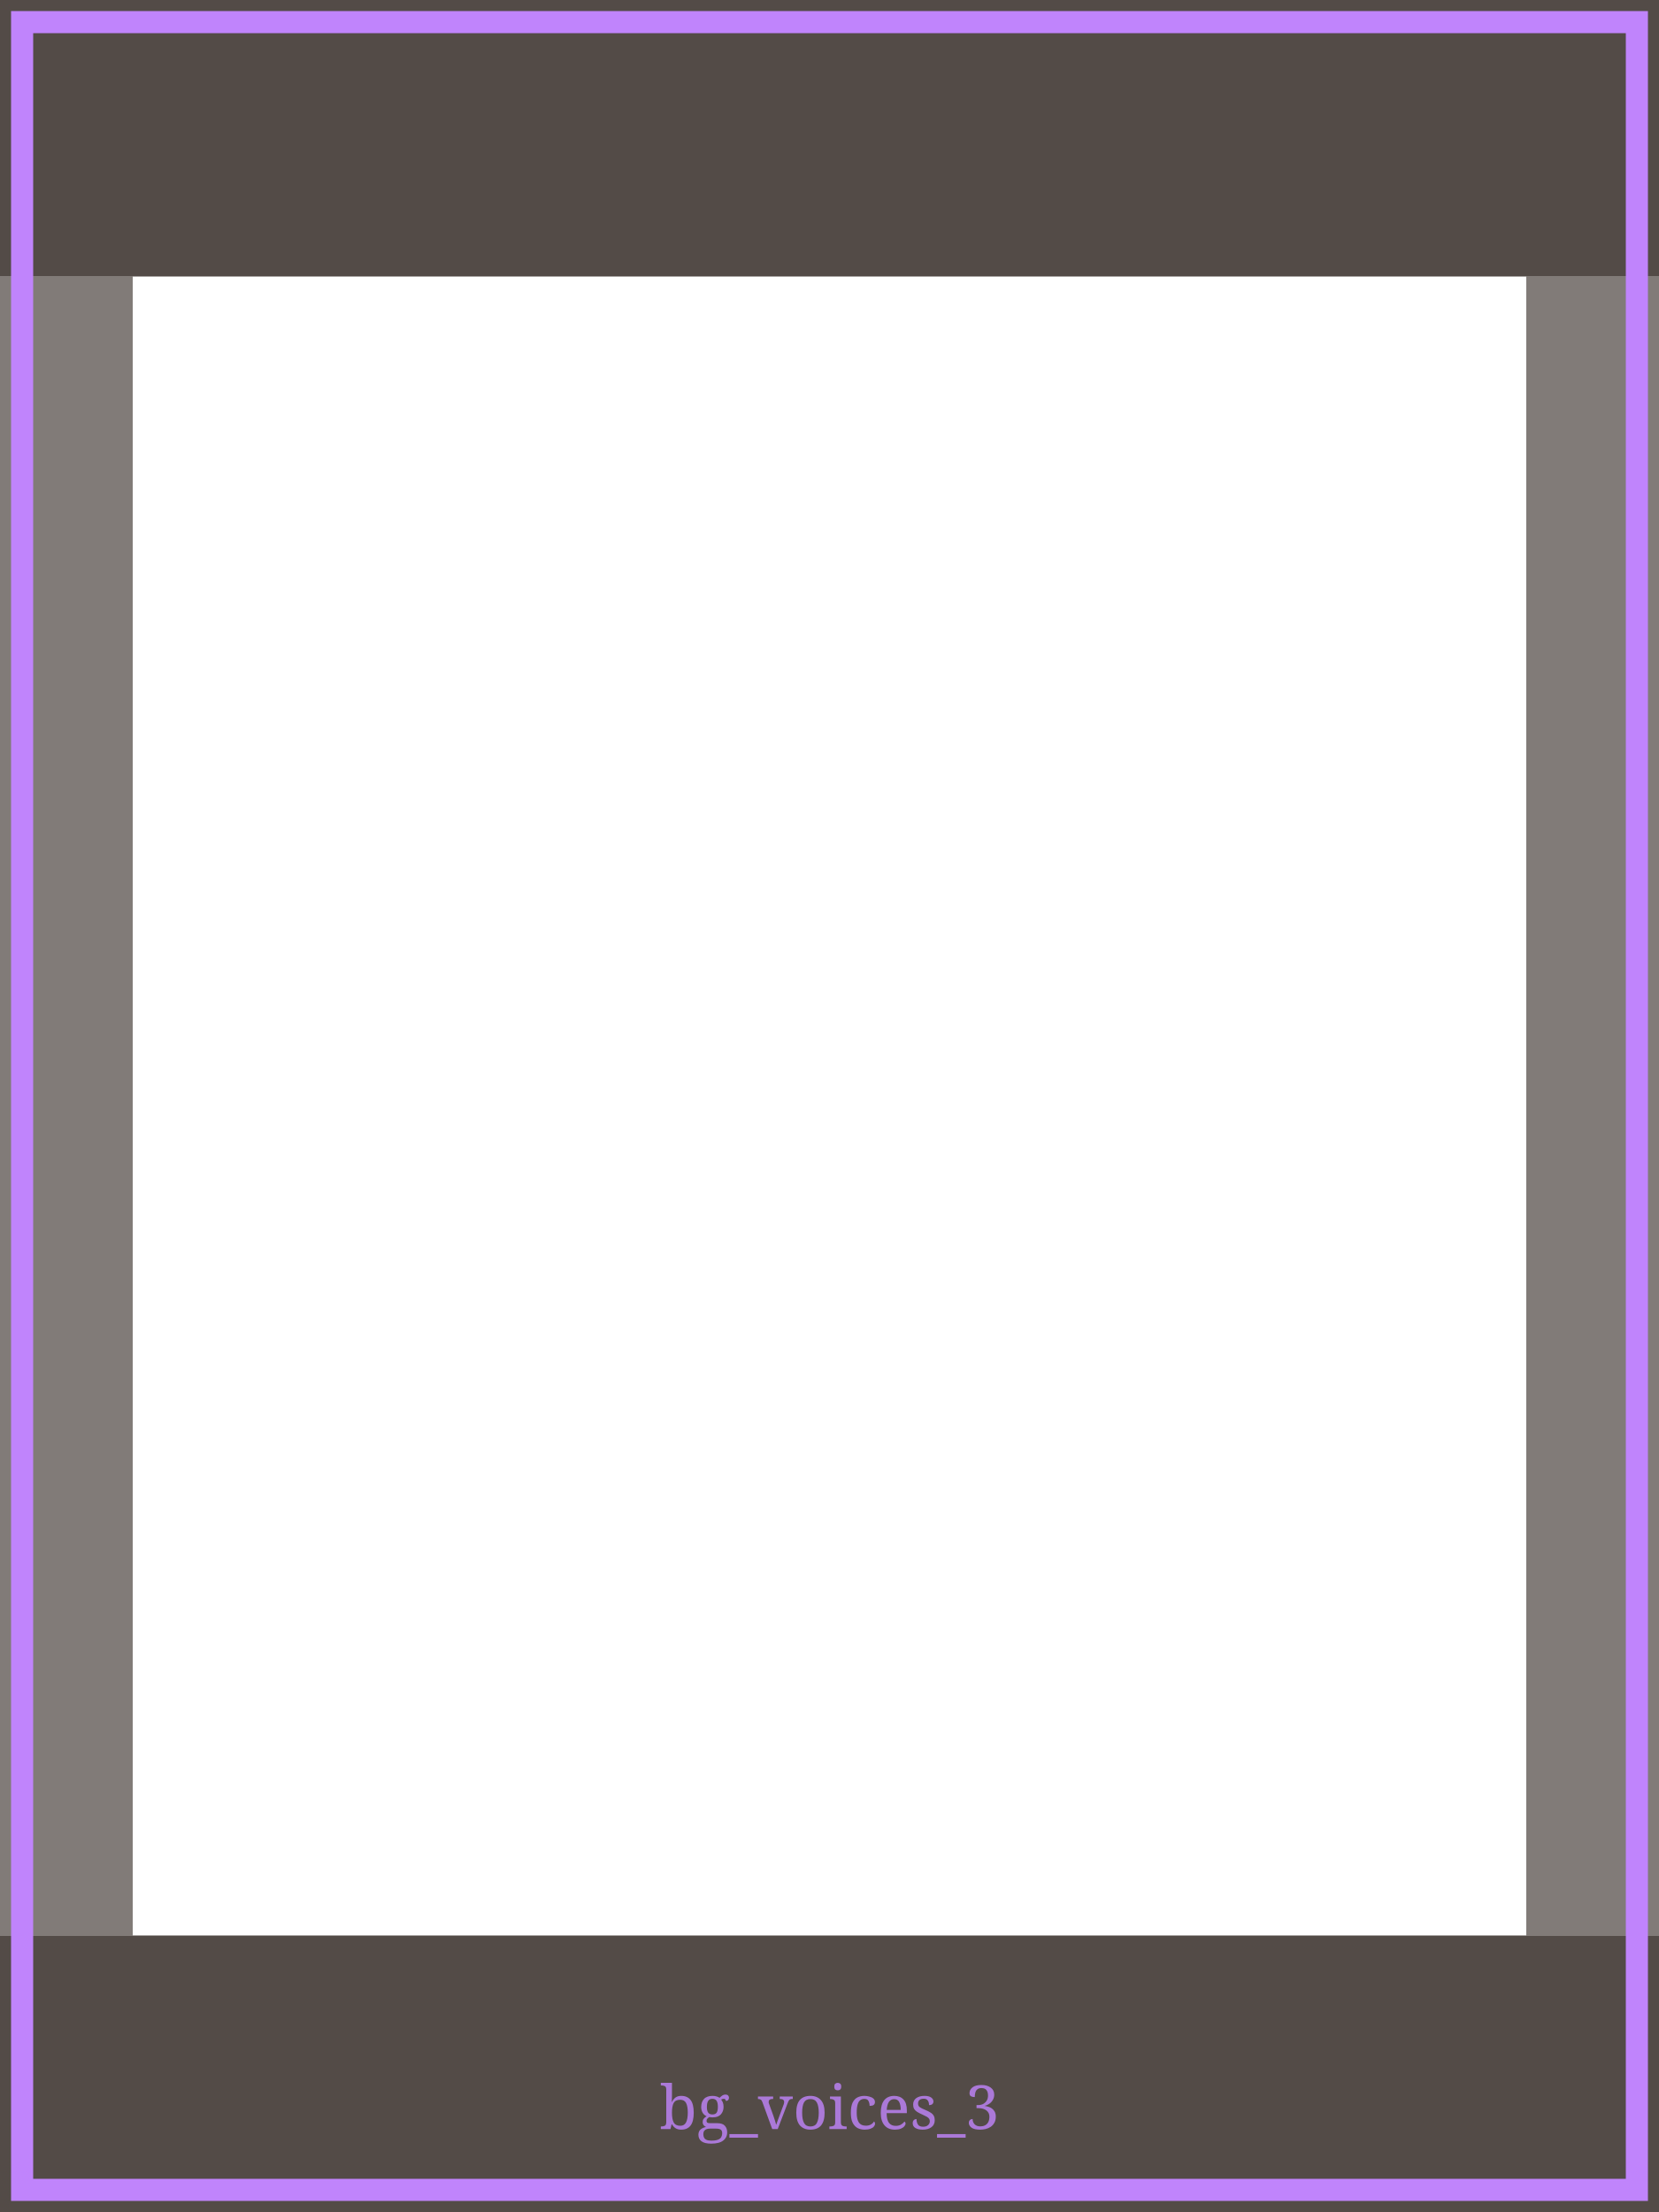
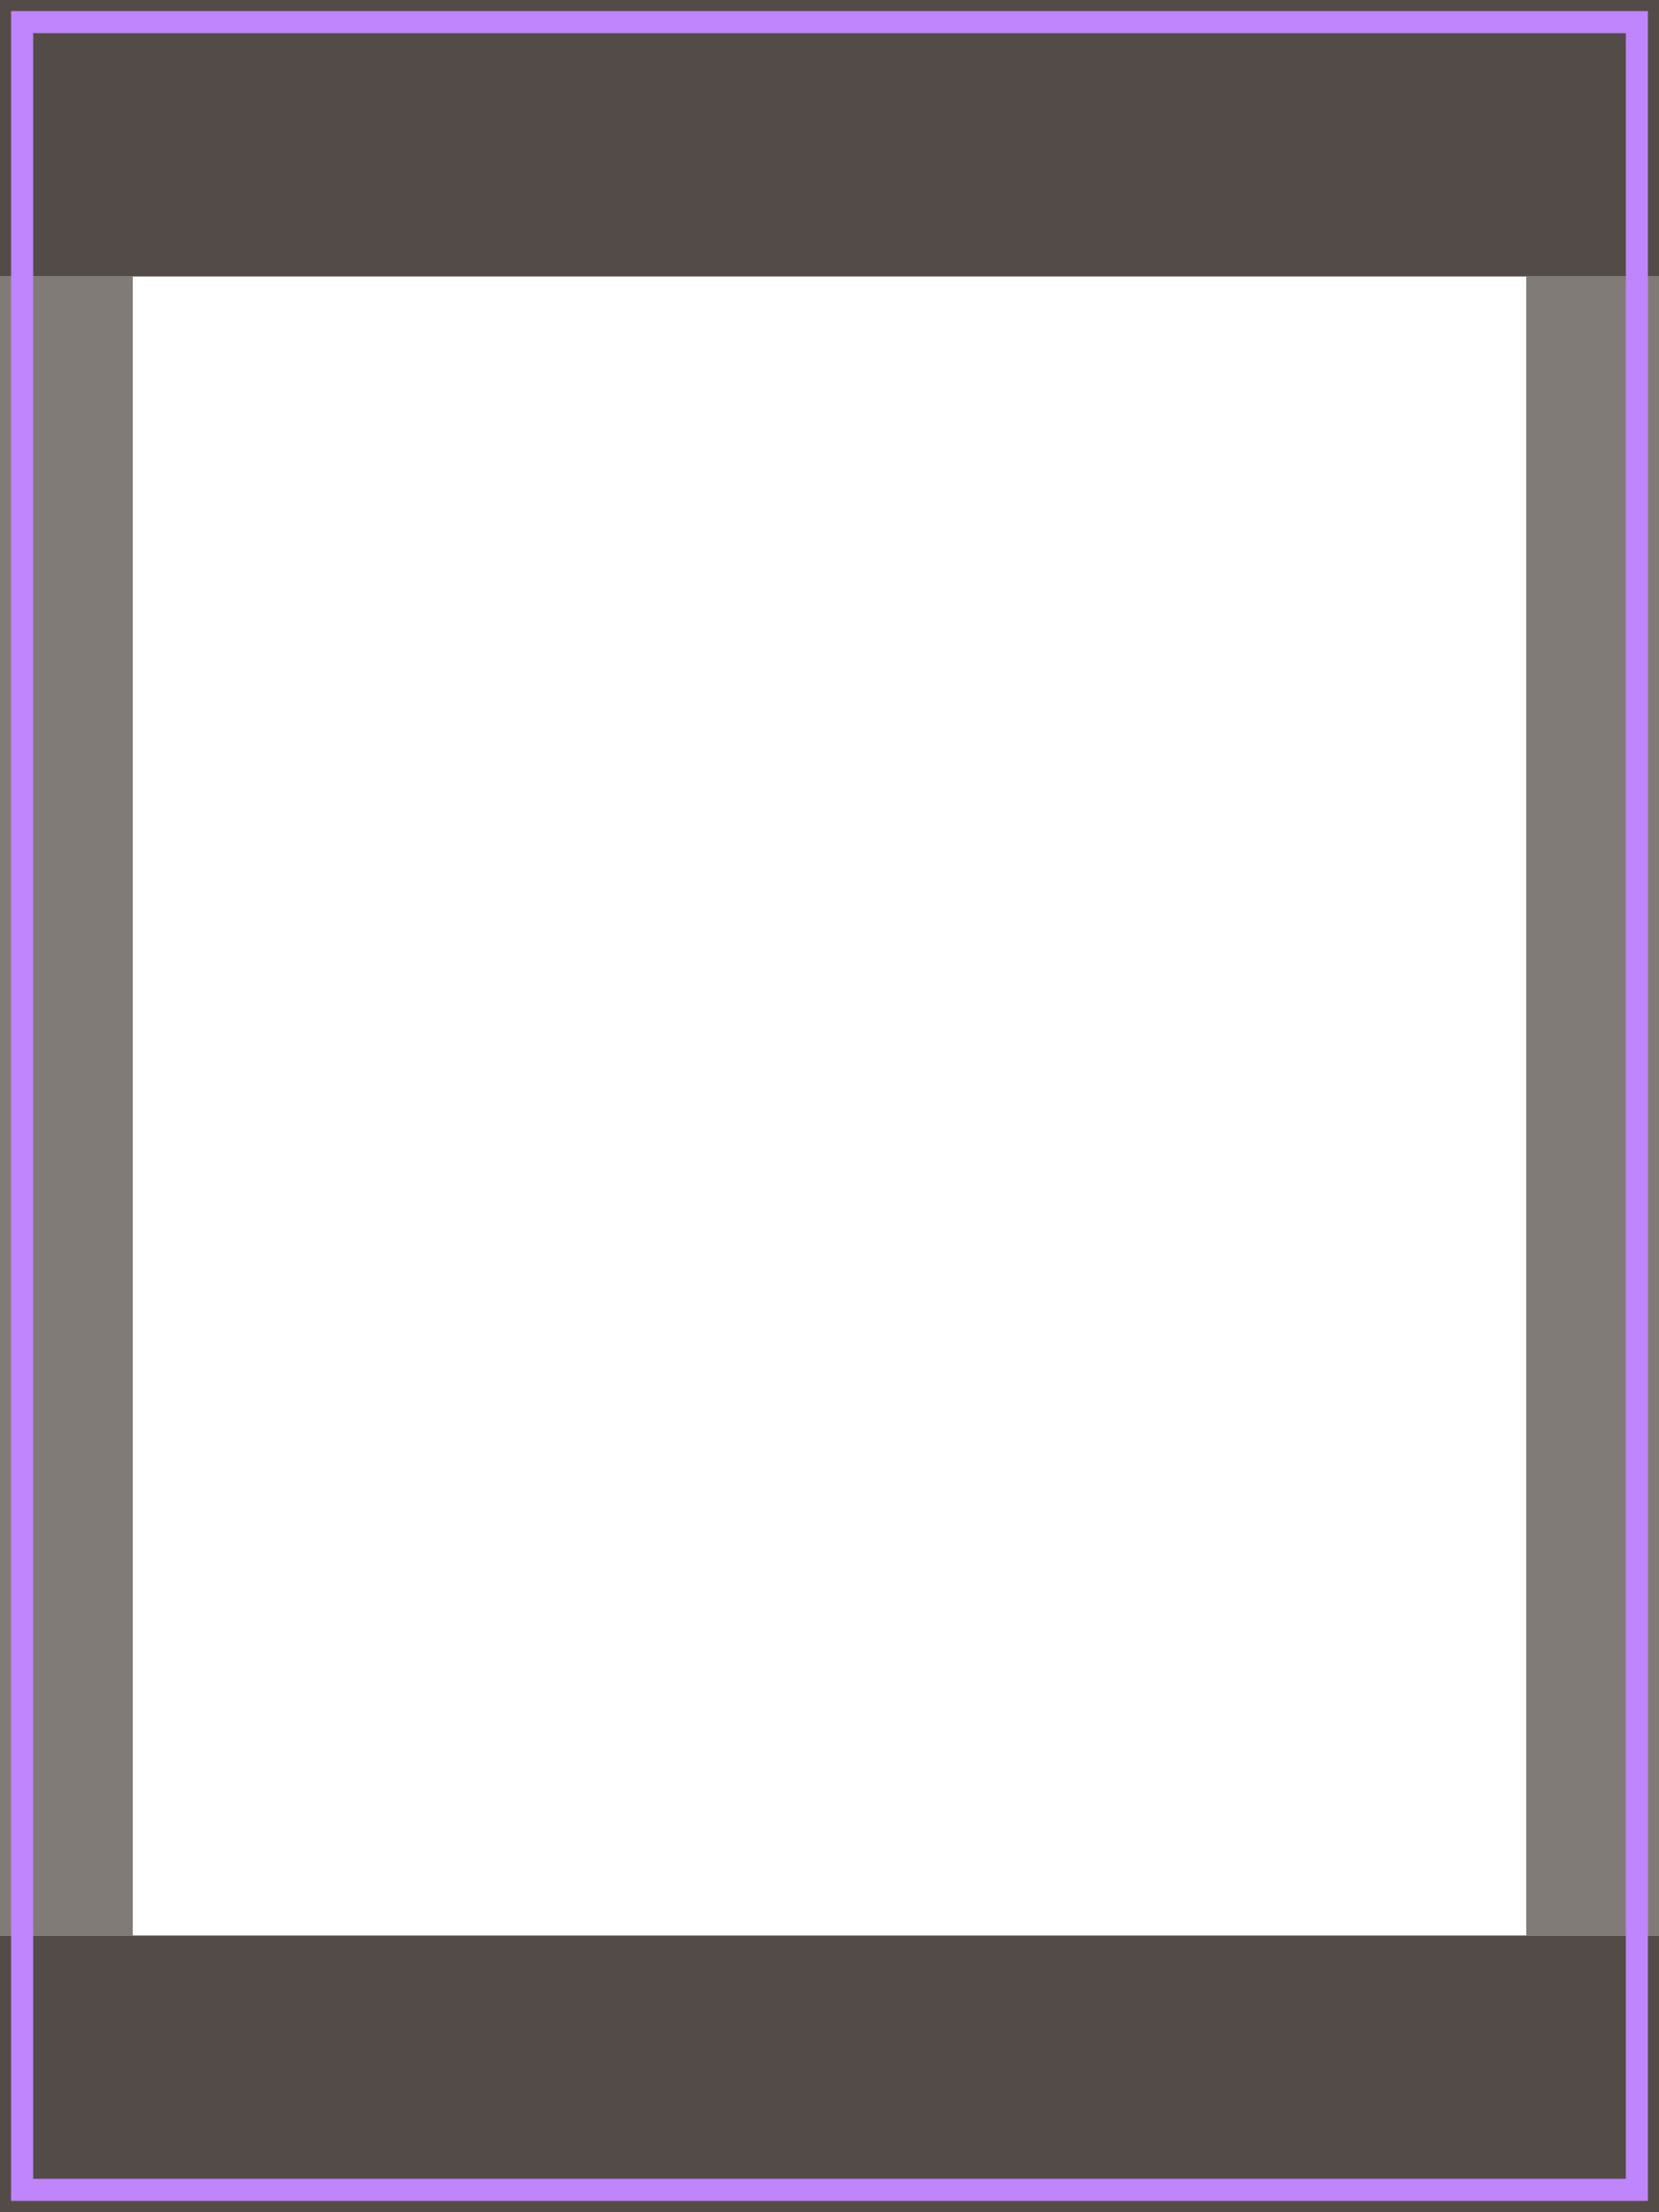
<svg xmlns="http://www.w3.org/2000/svg" viewBox="0 0 300 400" width="300" height="400">
  <rect x="0" y="0" width="300" height="50" fill="rgba(26,15,10,0.75)" />
  <rect x="0" y="350" width="300" height="50" fill="rgba(26,15,10,0.75)" />
  <rect x="0" y="50" width="24" height="300" fill="rgba(26,15,10,0.55)" />
  <rect x="276" y="50" width="24" height="300" fill="rgba(26,15,10,0.55)" />
  <rect x="4" y="4" width="292" height="392" fill="none" stroke="#c084fc" stroke-width="4" />
-   <text x="150" y="385" text-anchor="middle" fill="#c084fc" font-family="Georgia,serif" font-size="11" opacity="0.8">bg_voices_3</text>
</svg>
